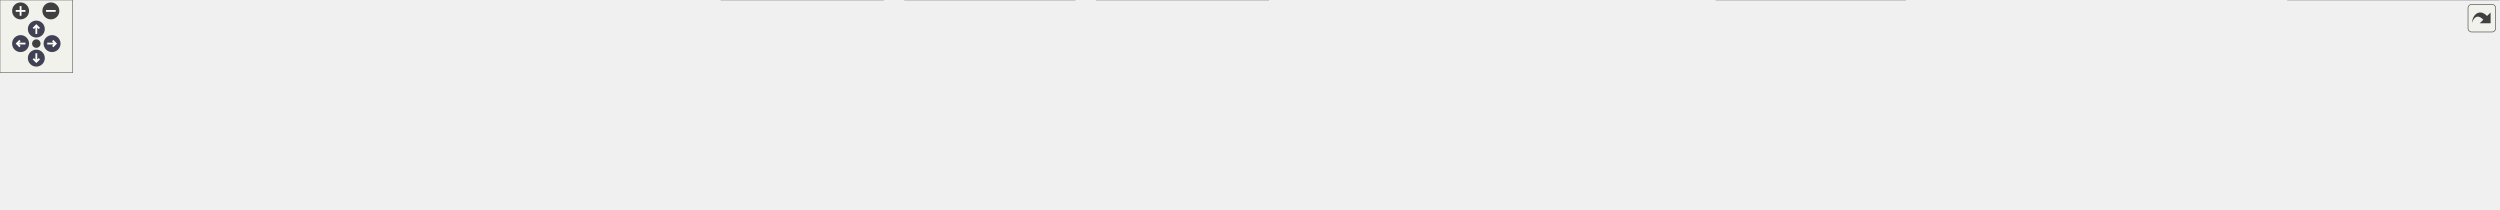
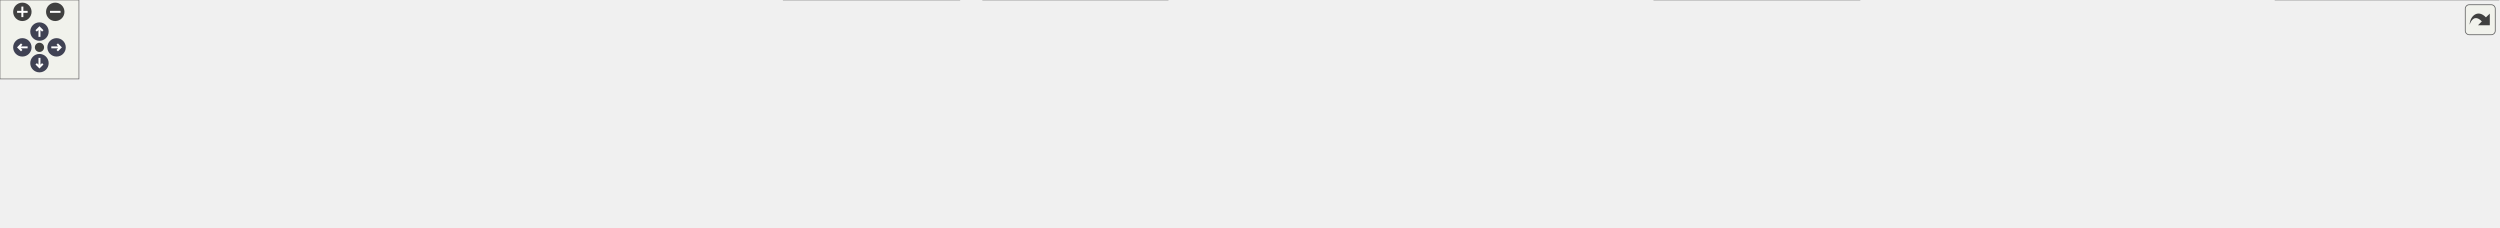
<svg xmlns="http://www.w3.org/2000/svg" xmlns:xlink="http://www.w3.org/1999/xlink" id="main" version="1.1" xml:space="preserve">
  <style type="text/css">
.node, .edge {opacity: 0.7;}
.node.selected, .edge.selected {opacity: 1;}
.edge:hover path { stroke: red; }
.edge:hover polygon { stroke: red; fill: red; }
</style>
  <defs>
    <circle id="rim" cx="0" cy="0" r="7" />
    <circle id="rim2" cx="0" cy="0" r="3.5" />
    <g id="zoomPlus">
      <use xlink:href="#rim" fill="#404040">
        <set attributeName="fill" to="#808080" begin="zoomplus.mouseover" end="zoomplus.mouseout" />
      </use>
      <path d="M-4,0h8M0,-4v8" fill="none" stroke="white" stroke-width="1.5" pointer-events="none" />
    </g>
    <g id="zoomMin">
      <use xlink:href="#rim" fill="#404040">
        <set attributeName="fill" to="#808080" begin="zoomminus.mouseover" end="zoomminus.mouseout" />
      </use>
      <path d="M-4,0h8" fill="none" stroke="white" stroke-width="1.5" pointer-events="none" />
    </g>
    <g id="arrowUp" transform="translate(30 24)">
      <use xlink:href="#rim" />
      <path pointer-events="none" fill="none" stroke="white" stroke-width="1.5" d="M0,-3.0v7 M-2.5,-0.5L0,-3.0L2.5,-0.5" />
    </g>
    <g id="arrowRight" transform="rotate(90) translate(36 -43)">
      <use xlink:href="#rim" />
      <path pointer-events="none" fill="none" stroke="white" stroke-width="1.5" d="M0,-3.0v7 M-2.5,-0.5L0,-3.0L2.5,-0.5" />
    </g>
    <g id="arrowDown" transform="rotate(180) translate(-30 -48)">
      <use xlink:href="#rim" />
      <path pointer-events="none" fill="none" stroke="white" stroke-width="1.5" d="M0,-3.0v7 M-2.5,-0.5L0,-3.0L2.5,-0.5" />
    </g>
    <g id="arrowLeft" transform="rotate(270) translate(-36 17)">
      <use xlink:href="#rim" />
      <path pointer-events="none" fill="none" stroke="white" stroke-width="1.5" d="M0,-3.0v7 M-2.5,-0.5L0,-3.0L2.5,-0.5" />
    </g>
    <g id="resetDef">
      <use xlink:href="#rim2" fill="#404040">
        <set attributeName="fill" to="#808080" begin="reset.mouseover" end="reset.mouseout" />
      </use>
    </g>
  </defs>
  <svg id="graph" class="graph">
    <g id="viewport">
      <g id="Node000001" class="node">
        <g id="a_Node000001">
          <a xlink:title=" ">
-             <polygon fill="#999999" stroke="#666666" points="1058,-112 895,-112 895,-68 1058,-68 1058,-112" />
-             <text text-anchor="start" x="903" y="-98.5" font-family="Helvetica,sans-Serif" font-size="10.00">src/main/java/fr/softsf</text>
-             <text text-anchor="start" x="903" y="-86.5" font-family="Helvetica,sans-Serif" font-size="10.00">/sudokufx/viewmodel/MenuPlayer</text>
-             <text text-anchor="middle" x="976.5" y="-74.5" font-family="Helvetica,sans-Serif" font-size="10.00">ViewModel.java</text>
+             <polygon fill="#999999" stroke="#666666" points="982,-112 819,-112 819,-68 982,-68 982,-112" />
+             <text text-anchor="start" x="827" y="-98.5" font-family="Helvetica,sans-Serif" font-size="10.00">src/main/java/fr/softsf</text>
+             <text text-anchor="start" x="827" y="-86.5" font-family="Helvetica,sans-Serif" font-size="10.00">/sudokufx/viewmodel/MenuPlayer</text>
+             <text text-anchor="middle" x="900.5" y="-74.5" font-family="Helvetica,sans-Serif" font-size="10.00">ViewModel.java</text>
          </a>
        </g>
      </g>
      <g id="Node000002" class="node">
        <g id="a_Node000002">
          <a xlink:title=" ">
            <polygon fill="#e0e0e0" stroke="#999999" points="127,-26 0,-26 0,-6 127,-6 127,-26" />
            <text text-anchor="middle" x="63.5" y="-12.5" font-family="Helvetica,sans-Serif" font-size="10.00">java.text.MessageFormat</text>
          </a>
        </g>
      </g>
      <g id="edge1_Node000001_Node000002" class="edge">
        <g id="a_edge1_Node000001_Node000002">
          <a xlink:title=" ">
-             <path fill="none" stroke="#63b8ff" d="M894.75,-87.11C744.14,-82.82 412.95,-69.61 136.5,-32 129.77,-31.08 122.72,-29.91 115.78,-28.63" />
-             <polygon fill="#63b8ff" stroke="#63b8ff" points="116.61,-25.22 106.13,-26.75 115.28,-32.1 116.61,-25.22" />
+             <path fill="none" stroke="#63b8ff" d="M818.72,-86.34C678.52,-81.01 383.5,-66.45 136.5,-32 129.93,-31.08 123.07,-29.93 116.29,-28.68" />
+             <polygon fill="#63b8ff" stroke="#63b8ff" points="117,-25.25 106.52,-26.78 115.67,-32.12 117,-25.25" />
          </a>
        </g>
      </g>
      <g id="Node000003" class="node">
        <g id="a_Node000003">
          <a xlink:title=" ">
            <polygon fill="#e0e0e0" stroke="#999999" points="269.88,-26 145.12,-26 145.12,-6 269.88,-6 269.88,-26" />
            <text text-anchor="middle" x="207.5" y="-12.5" font-family="Helvetica,sans-Serif" font-size="10.00">java.time.LocalDateTime</text>
          </a>
        </g>
      </g>
      <g id="edge2_Node000001_Node000003" class="edge">
        <g id="a_edge2_Node000001_Node000003">
          <a xlink:title=" ">
-             <path fill="none" stroke="#63b8ff" d="M894.72,-85.68C763.97,-79.63 500.02,-64.31 278.5,-32 272.11,-31.07 265.43,-29.91 258.84,-28.65" />
-             <polygon fill="#63b8ff" stroke="#63b8ff" points="259.87,-25.28 249.38,-26.76 258.49,-32.15 259.87,-25.28" />
+             <path fill="none" stroke="#63b8ff" d="M818.63,-84.55C699.33,-77.38 470.97,-61.05 278.5,-32 272.2,-31.05 265.61,-29.89 259.1,-28.64" />
+             <polygon fill="#63b8ff" stroke="#63b8ff" points="260.25,-25.3 249.76,-26.76 258.88,-32.16 260.25,-25.3" />
          </a>
        </g>
      </g>
      <g id="Node000004" class="node">
        <g id="a_Node000004">
          <a xlink:title=" ">
            <polygon fill="#e0e0e0" stroke="#999999" points="413.25,-26 287.75,-26 287.75,-6 413.25,-6 413.25,-26" />
            <text text-anchor="middle" x="350.5" y="-12.5" font-family="Helvetica,sans-Serif" font-size="10.00">java.util.function.Supplier</text>
          </a>
        </g>
      </g>
      <g id="edge3_Node000001_Node000004" class="edge">
        <g id="a_edge3_Node000001_Node000004">
          <a xlink:title=" ">
-             <path fill="none" stroke="#63b8ff" d="M894.96,-83.25C786.63,-75.01 589.46,-57.91 422.5,-32 416.2,-31.02 409.61,-29.85 403.09,-28.61" />
-             <polygon fill="#63b8ff" stroke="#63b8ff" points="404.22,-25.26 393.73,-26.75 402.86,-32.13 404.22,-25.26" />
+             <path fill="none" stroke="#63b8ff" d="M818.58,-81.41C723.14,-72.07 560.86,-54.62 422.5,-32 416.51,-31.02 410.27,-29.89 404.07,-28.7" />
+             <polygon fill="#63b8ff" stroke="#63b8ff" points="405,-25.31 394.51,-26.79 403.64,-32.18 405,-25.31" />
          </a>
        </g>
      </g>
      <g id="Node000005" class="node">
        <g id="a_Node000005">
          <a xlink:title=" ">
            <polygon fill="#e0e0e0" stroke="#999999" points="577.38,-26 431.62,-26 431.62,-6 577.38,-6 577.38,-26" />
            <text text-anchor="middle" x="504.5" y="-12.5" font-family="Helvetica,sans-Serif" font-size="10.00">javafx.beans.binding.Bindings</text>
          </a>
        </g>
      </g>
      <g id="edge4_Node000001_Node000005" class="edge">
        <g id="a_edge4_Node000001_Node000005">
          <a xlink:title=" ">
-             <path fill="none" stroke="#63b8ff" d="M894.57,-77.89C815.56,-66.98 692.68,-49.46 586.5,-32 579.83,-30.9 572.87,-29.71 565.94,-28.49" />
-             <polygon fill="#63b8ff" stroke="#63b8ff" points="566.7,-25.07 556.24,-26.75 565.47,-31.96 566.7,-25.07" />
+             <path fill="none" stroke="#63b8ff" d="M818.51,-74.15C755.15,-62.66 665.26,-46.35 586.5,-32 580.21,-30.85 573.64,-29.66 567.09,-28.46" />
+             <polygon fill="#63b8ff" stroke="#63b8ff" points="568.07,-25.08 557.6,-26.72 566.81,-31.97 568.07,-25.08" />
          </a>
        </g>
      </g>
      <g id="Node000006" class="node">
        <g id="a_Node000006">
          <a xlink:title=" ">
            <polygon fill="#e0e0e0" stroke="#999999" points="729.38,-32 595.62,-32 595.62,0 729.38,0 729.38,-32" />
            <text text-anchor="start" x="603.62" y="-18.5" font-family="Helvetica,sans-Serif" font-size="10.00">javafx.beans.binding.String</text>
            <text text-anchor="middle" x="662.5" y="-6.5" font-family="Helvetica,sans-Serif" font-size="10.00">Binding</text>
          </a>
        </g>
      </g>
      <g id="edge5_Node000001_Node000006" class="edge">
        <g id="a_edge5_Node000001_Node000006">
          <a xlink:title=" ">
-             <path fill="none" stroke="#63b8ff" d="M894.82,-70.27C847.3,-59.37 787.71,-45.71 740.78,-34.95" />
-             <polygon fill="#63b8ff" stroke="#63b8ff" points="741.75,-31.58 731.22,-32.76 740.19,-38.4 741.75,-31.58" />
+             <path fill="none" stroke="#63b8ff" d="M829.74,-67.59C796.25,-57.46 756.63,-45.48 724.36,-35.72" />
+             <polygon fill="#63b8ff" stroke="#63b8ff" points="725.76,-32.48 715.17,-32.93 723.73,-39.18 725.76,-32.48" />
          </a>
        </g>
      </g>
      <g id="Node000007" class="node">
        <g id="a_Node000007">
          <a xlink:title=" ">
            <polygon fill="#e0e0e0" stroke="#999999" points="887.75,-32 747.25,-32 747.25,0 887.75,0 887.75,-32" />
            <text text-anchor="start" x="755.25" y="-18.5" font-family="Helvetica,sans-Serif" font-size="10.00">javafx.beans.property.Object</text>
            <text text-anchor="middle" x="817.5" y="-6.5" font-family="Helvetica,sans-Serif" font-size="10.00">Property</text>
          </a>
        </g>
      </g>
      <g id="edge6_Node000001_Node000007" class="edge">
        <g id="a_edge6_Node000001_Node000007">
          <a xlink:title=" ">
-             <path fill="none" stroke="#63b8ff" d="M929.23,-67.59C907.92,-57.95 882.91,-46.62 861.95,-37.13" />
-             <polygon fill="#63b8ff" stroke="#63b8ff" points="863.65,-34.06 853.1,-33.12 860.76,-40.43 863.65,-34.06" />
+             <path fill="none" stroke="#63b8ff" d="M876.05,-67.79C865.91,-59 854.14,-48.78 843.82,-39.83" />
+             <polygon fill="#63b8ff" stroke="#63b8ff" points="846.19,-37.25 836.34,-33.34 841.6,-42.54 846.19,-37.25" />
          </a>
        </g>
      </g>
      <g id="Node000008" class="node">
        <g id="a_Node000008">
          <a xlink:title=" ">
-             <polygon fill="#e0e0e0" stroke="#999999" points="1047.5,-32 905.5,-32 905.5,0 1047.5,0 1047.5,-32" />
-             <text text-anchor="start" x="913.5" y="-18.5" font-family="Helvetica,sans-Serif" font-size="10.00">javafx.beans.property.Simple</text>
-             <text text-anchor="middle" x="976.5" y="-6.5" font-family="Helvetica,sans-Serif" font-size="10.00">ObjectProperty</text>
+             <polygon fill="#e0e0e0" stroke="#999999" points="1061.62,-26 905.38,-26 905.38,-6 1061.62,-6 1061.62,-26" />
+             <text text-anchor="middle" x="983.5" y="-12.5" font-family="Helvetica,sans-Serif" font-size="10.00">javafx.collections.FXCollections</text>
          </a>
        </g>
      </g>
      <g id="edge7_Node000001_Node000008" class="edge">
        <g id="a_edge7_Node000001_Node000008">
          <a xlink:title=" ">
-             <path fill="none" stroke="#63b8ff" d="M976.5,-67.79C976.5,-60.18 976.5,-51.52 976.5,-43.52" />
-             <polygon fill="#63b8ff" stroke="#63b8ff" points="980,-43.64 976.5,-33.64 973,-43.64 980,-43.64" />
+             <path fill="none" stroke="#63b8ff" d="M924.95,-67.79C937.48,-56.92 952.52,-43.88 964.21,-33.73" />
+             <polygon fill="#63b8ff" stroke="#63b8ff" points="966.36,-36.5 971.62,-27.3 961.78,-31.21 966.36,-36.5" />
          </a>
        </g>
      </g>
      <g id="Node000009" class="node">
        <g id="a_Node000009">
          <a xlink:title=" ">
-             <polygon fill="#e0e0e0" stroke="#999999" points="1221.62,-26 1065.38,-26 1065.38,-6 1221.62,-6 1221.62,-26" />
-             <text text-anchor="middle" x="1143.5" y="-12.5" font-family="Helvetica,sans-Serif" font-size="10.00">javafx.collections.FXCollections</text>
+             <polygon fill="#e0e0e0" stroke="#999999" points="1239.5,-26 1079.5,-26 1079.5,-6 1239.5,-6 1239.5,-26" />
+             <text text-anchor="middle" x="1159.5" y="-12.5" font-family="Helvetica,sans-Serif" font-size="10.00">javafx.collections.ObservableList</text>
          </a>
        </g>
      </g>
      <g id="edge8_Node000001_Node000009" class="edge">
        <g id="a_edge8_Node000001_Node000009">
          <a xlink:title=" ">
-             <path fill="none" stroke="#63b8ff" d="M1026.15,-67.59C1053.67,-55.73 1087.08,-41.32 1111.21,-30.92" />
-             <polygon fill="#63b8ff" stroke="#63b8ff" points="1112.4,-34.22 1120.2,-27.05 1109.63,-27.79 1112.4,-34.22" />
+             <path fill="none" stroke="#63b8ff" d="M977.51,-67.59C1022.29,-55.14 1077.16,-39.89 1114.87,-29.41" />
+             <polygon fill="#63b8ff" stroke="#63b8ff" points="1115.36,-32.9 1124.06,-26.85 1113.48,-26.16 1115.36,-32.9" />
          </a>
        </g>
      </g>
      <g id="Node000010" class="node">
        <g id="a_Node000010">
          <a xlink:title=" ">
-             <polygon fill="#e0e0e0" stroke="#999999" points="1399.5,-26 1239.5,-26 1239.5,-6 1399.5,-6 1399.5,-26" />
-             <text text-anchor="middle" x="1319.5" y="-12.5" font-family="Helvetica,sans-Serif" font-size="10.00">javafx.collections.ObservableList</text>
+             <polygon fill="#e0e0e0" stroke="#999999" points="1413.62,-32 1257.38,-32 1257.38,0 1413.62,0 1413.62,-32" />
+             <text text-anchor="start" x="1265.38" y="-18.5" font-family="Helvetica,sans-Serif" font-size="10.00">org.springframework.stereotype.</text>
+             <text text-anchor="middle" x="1335.5" y="-6.5" font-family="Helvetica,sans-Serif" font-size="10.00">Component</text>
          </a>
        </g>
      </g>
      <g id="edge9_Node000001_Node000010" class="edge">
        <g id="a_edge9_Node000001_Node000010">
          <a xlink:title=" ">
-             <path fill="none" stroke="#63b8ff" d="M1058.22,-71.85C1121.62,-58.54 1207.82,-40.44 1263.56,-28.74" />
-             <polygon fill="#63b8ff" stroke="#63b8ff" points="1264.08,-32.21 1273.15,-26.73 1262.64,-25.36 1264.08,-32.21" />
+             <path fill="none" stroke="#63b8ff" d="M982.45,-75.78C1050.37,-64.77 1149.78,-48.56 1246.13,-32.39" />
+             <polygon fill="#63b8ff" stroke="#63b8ff" points="1246.48,-35.88 1255.76,-30.77 1245.32,-28.98 1246.48,-35.88" />
          </a>
        </g>
      </g>
      <g id="Node000011" class="node">
        <g id="a_Node000011">
          <a xlink:title=" ">
-             <polygon fill="#e0e0e0" stroke="#999999" points="1573.62,-32 1417.38,-32 1417.38,0 1573.62,0 1573.62,-32" />
-             <text text-anchor="start" x="1425.38" y="-18.5" font-family="Helvetica,sans-Serif" font-size="10.00">org.springframework.stereotype.</text>
-             <text text-anchor="middle" x="1495.5" y="-6.5" font-family="Helvetica,sans-Serif" font-size="10.00">Component</text>
+             <polygon fill="#e0e0e0" stroke="#999999" points="1547.38,-26 1431.62,-26 1431.62,-6 1547.38,-6 1547.38,-26" />
+             <text text-anchor="middle" x="1489.5" y="-12.5" font-family="Helvetica,sans-Serif" font-size="10.00">fr.softsf.sudokufx.dto.*</text>
          </a>
        </g>
      </g>
      <g id="edge10_Node000001_Node000011" class="edge">
        <g id="a_edge10_Node000001_Node000011">
          <a xlink:title=" ">
-             <path fill="none" stroke="#63b8ff" d="M1058.25,-79.19C1142.76,-68.83 1278.81,-51.53 1406.16,-32.32" />
-             <polygon fill="#63b8ff" stroke="#63b8ff" points="1406.41,-35.82 1415.77,-30.87 1405.36,-28.9 1406.41,-35.82" />
+             <path fill="none" stroke="#63b8ff" d="M982.26,-82.91C1085.35,-74.58 1267.82,-57.68 1422.5,-32 1428.09,-31.07 1433.91,-29.97 1439.69,-28.79" />
+             <polygon fill="#63b8ff" stroke="#63b8ff" points="1440.14,-32.28 1449.19,-26.78 1438.68,-25.43 1440.14,-32.28" />
          </a>
        </g>
      </g>
      <g id="Node000012" class="node">
        <g id="a_Node000012">
          <a xlink:title=" ">
-             <polygon fill="#e0e0e0" stroke="#999999" points="1707.38,-26 1591.62,-26 1591.62,-6 1707.38,-6 1707.38,-26" />
-             <text text-anchor="middle" x="1649.5" y="-12.5" font-family="Helvetica,sans-Serif" font-size="10.00">fr.softsf.sudokufx.dto.*</text>
+             <polygon fill="#e0e0e0" stroke="#999999" points="1711.75,-26 1565.25,-26 1565.25,-6 1711.75,-6 1711.75,-26" />
+             <text text-anchor="middle" x="1638.5" y="-12.5" font-family="Helvetica,sans-Serif" font-size="10.00">fr.softsf.sudokufx.enums.I18n</text>
          </a>
        </g>
      </g>
      <g id="edge11_Node000001_Node000012" class="edge">
        <g id="a_edge11_Node000001_Node000012">
          <a xlink:title=" ">
-             <path fill="none" stroke="#63b8ff" d="M1058.27,-84.6C1175.07,-77.57 1396.19,-61.5 1582.5,-32 1588.17,-31.1 1594.07,-30.01 1599.93,-28.83" />
-             <polygon fill="#63b8ff" stroke="#63b8ff" points="1600.5,-32.29 1609.56,-26.8 1599.05,-25.44 1600.5,-32.29" />
+             <path fill="none" stroke="#63b8ff" d="M982.33,-84.38C1106.74,-76.79 1350.73,-59.7 1556.5,-32 1564.02,-30.99 1571.89,-29.76 1579.66,-28.45" />
+             <polygon fill="#63b8ff" stroke="#63b8ff" points="1580.18,-31.91 1589.43,-26.75 1578.98,-25.02 1580.18,-31.91" />
          </a>
        </g>
      </g>
      <g id="Node000013" class="node">
        <g id="a_Node000013">
          <a xlink:title=" ">
-             <polygon fill="#e0e0e0" stroke="#999999" points="1871.75,-26 1725.25,-26 1725.25,-6 1871.75,-6 1871.75,-26" />
-             <text text-anchor="middle" x="1798.5" y="-12.5" font-family="Helvetica,sans-Serif" font-size="10.00">fr.softsf.sudokufx.enums.I18n</text>
+             <polygon fill="#e0e0e0" stroke="#999999" points="1899.38,-32 1729.62,-32 1729.62,0 1899.38,0 1899.38,-32" />
+             <text text-anchor="start" x="1737.62" y="-18.5" font-family="Helvetica,sans-Serif" font-size="10.00">fr.softsf.sudokufx.viewmodel.state.</text>
+             <text text-anchor="middle" x="1814.5" y="-6.5" font-family="Helvetica,sans-Serif" font-size="10.00">InMemoryPlayer</text>
          </a>
        </g>
      </g>
      <g id="edge12_Node000001_Node000013" class="edge">
        <g id="a_edge12_Node000001_Node000013">
          <a xlink:title=" ">
-             <path fill="none" stroke="#63b8ff" d="M1058.36,-85.48C1195.12,-78.98 1478.5,-62.85 1716.5,-32 1724.21,-31 1732.29,-29.76 1740.25,-28.43" />
-             <polygon fill="#63b8ff" stroke="#63b8ff" points="1740.63,-31.91 1749.88,-26.75 1739.42,-25.02 1740.63,-31.91" />
-           </a>
-         </g>
-       </g>
-       <g id="Node000014" class="node">
-         <g id="a_Node000014">
-           <a xlink:title=" ">
-             <polygon fill="#e0e0e0" stroke="#999999" points="2063.62,-32 1889.38,-32 1889.38,0 2063.62,0 2063.62,-32" />
-             <text text-anchor="start" x="1897.38" y="-18.5" font-family="Helvetica,sans-Serif" font-size="10.00">fr.softsf.sudokufx.viewmodel.state.</text>
-             <text text-anchor="middle" x="1976.5" y="-6.5" font-family="Helvetica,sans-Serif" font-size="10.00">CachedPlayer</text>
-           </a>
-         </g>
-       </g>
-       <g id="edge13_Node000001_Node000014" class="edge">
-         <g id="a_edge13_Node000001_Node000014">
-           <a xlink:title=" ">
-             <path fill="none" stroke="#63b8ff" d="M1058.37,-86.36C1215.32,-80.75 1569.62,-65.43 1877.52,-32.26" />
-             <polygon fill="#63b8ff" stroke="#63b8ff" points="1877.84,-35.75 1887.41,-31.19 1877.09,-28.79 1877.84,-35.75" />
+             <path fill="none" stroke="#63b8ff" d="M982.48,-85.72C1128.31,-79.34 1442.55,-63.22 1717.82,-32.24" />
+             <polygon fill="#63b8ff" stroke="#63b8ff" points="1718.19,-35.72 1727.74,-31.11 1717.4,-28.77 1718.19,-35.72" />
          </a>
        </g>
      </g>
    </g>
  </svg>
  <g id="navigator" transform="translate(0 0)" fill="#404254">
    <rect fill="#f2f5e9" fill-opacity="0.5" stroke="#606060" stroke-width=".5" x="0" y="0" width="60" height="60" />
    <use id="zoomplus" xlink:href="#zoomPlus" x="17" y="9" />
    <use id="zoomminus" xlink:href="#zoomMin" x="42" y="9" />
    <use id="reset" xlink:href="#resetDef" x="30" y="36" />
    <use id="arrowup" xlink:href="#arrowUp" x="0" y="0" />
    <use id="arrowright" xlink:href="#arrowRight" x="0" y="0" />
    <use id="arrowdown" xlink:href="#arrowDown" x="0" y="0" />
    <use id="arrowleft" xlink:href="#arrowLeft" x="0" y="0" />
  </g>
  <svg viewBox="0 0 15 15" width="100%" height="30px" preserveAspectRatio="xMaxYMin meet">
    <g id="arrow_out" transform="scale(0.3 0.3)">
      <a xlink:href="_menu_player_view_model_8java__incl_org.svg" target="_base">
        <rect id="button" ry="5" rx="5" y="6" x="6" height="38" width="38" fill="#f2f5e9" fill-opacity="0.5" stroke="#606060" stroke-width="1.0" />
        <path id="arrow" d="M 11.5,31.437 C 11.94,20.098 22.043,11.323 32.159,21.979 L 37.069,17.246 C 37.069,17.246 37.088,32 37.088,32 L 22.16,31.978 C 22.16,31.978 26.998,27.14 26.998,27.14 C 18.529,18.264 13.292,25.23 11.5,31.437 z" style="fill:#404040;" />
      </a>
    </g>
  </svg>
  <style type="text/css">

[data-mouse-over-selected='false'] { opacity: 0.7; }
[data-mouse-over-selected='true']  { opacity: 1.0; }

</style>
</svg>
